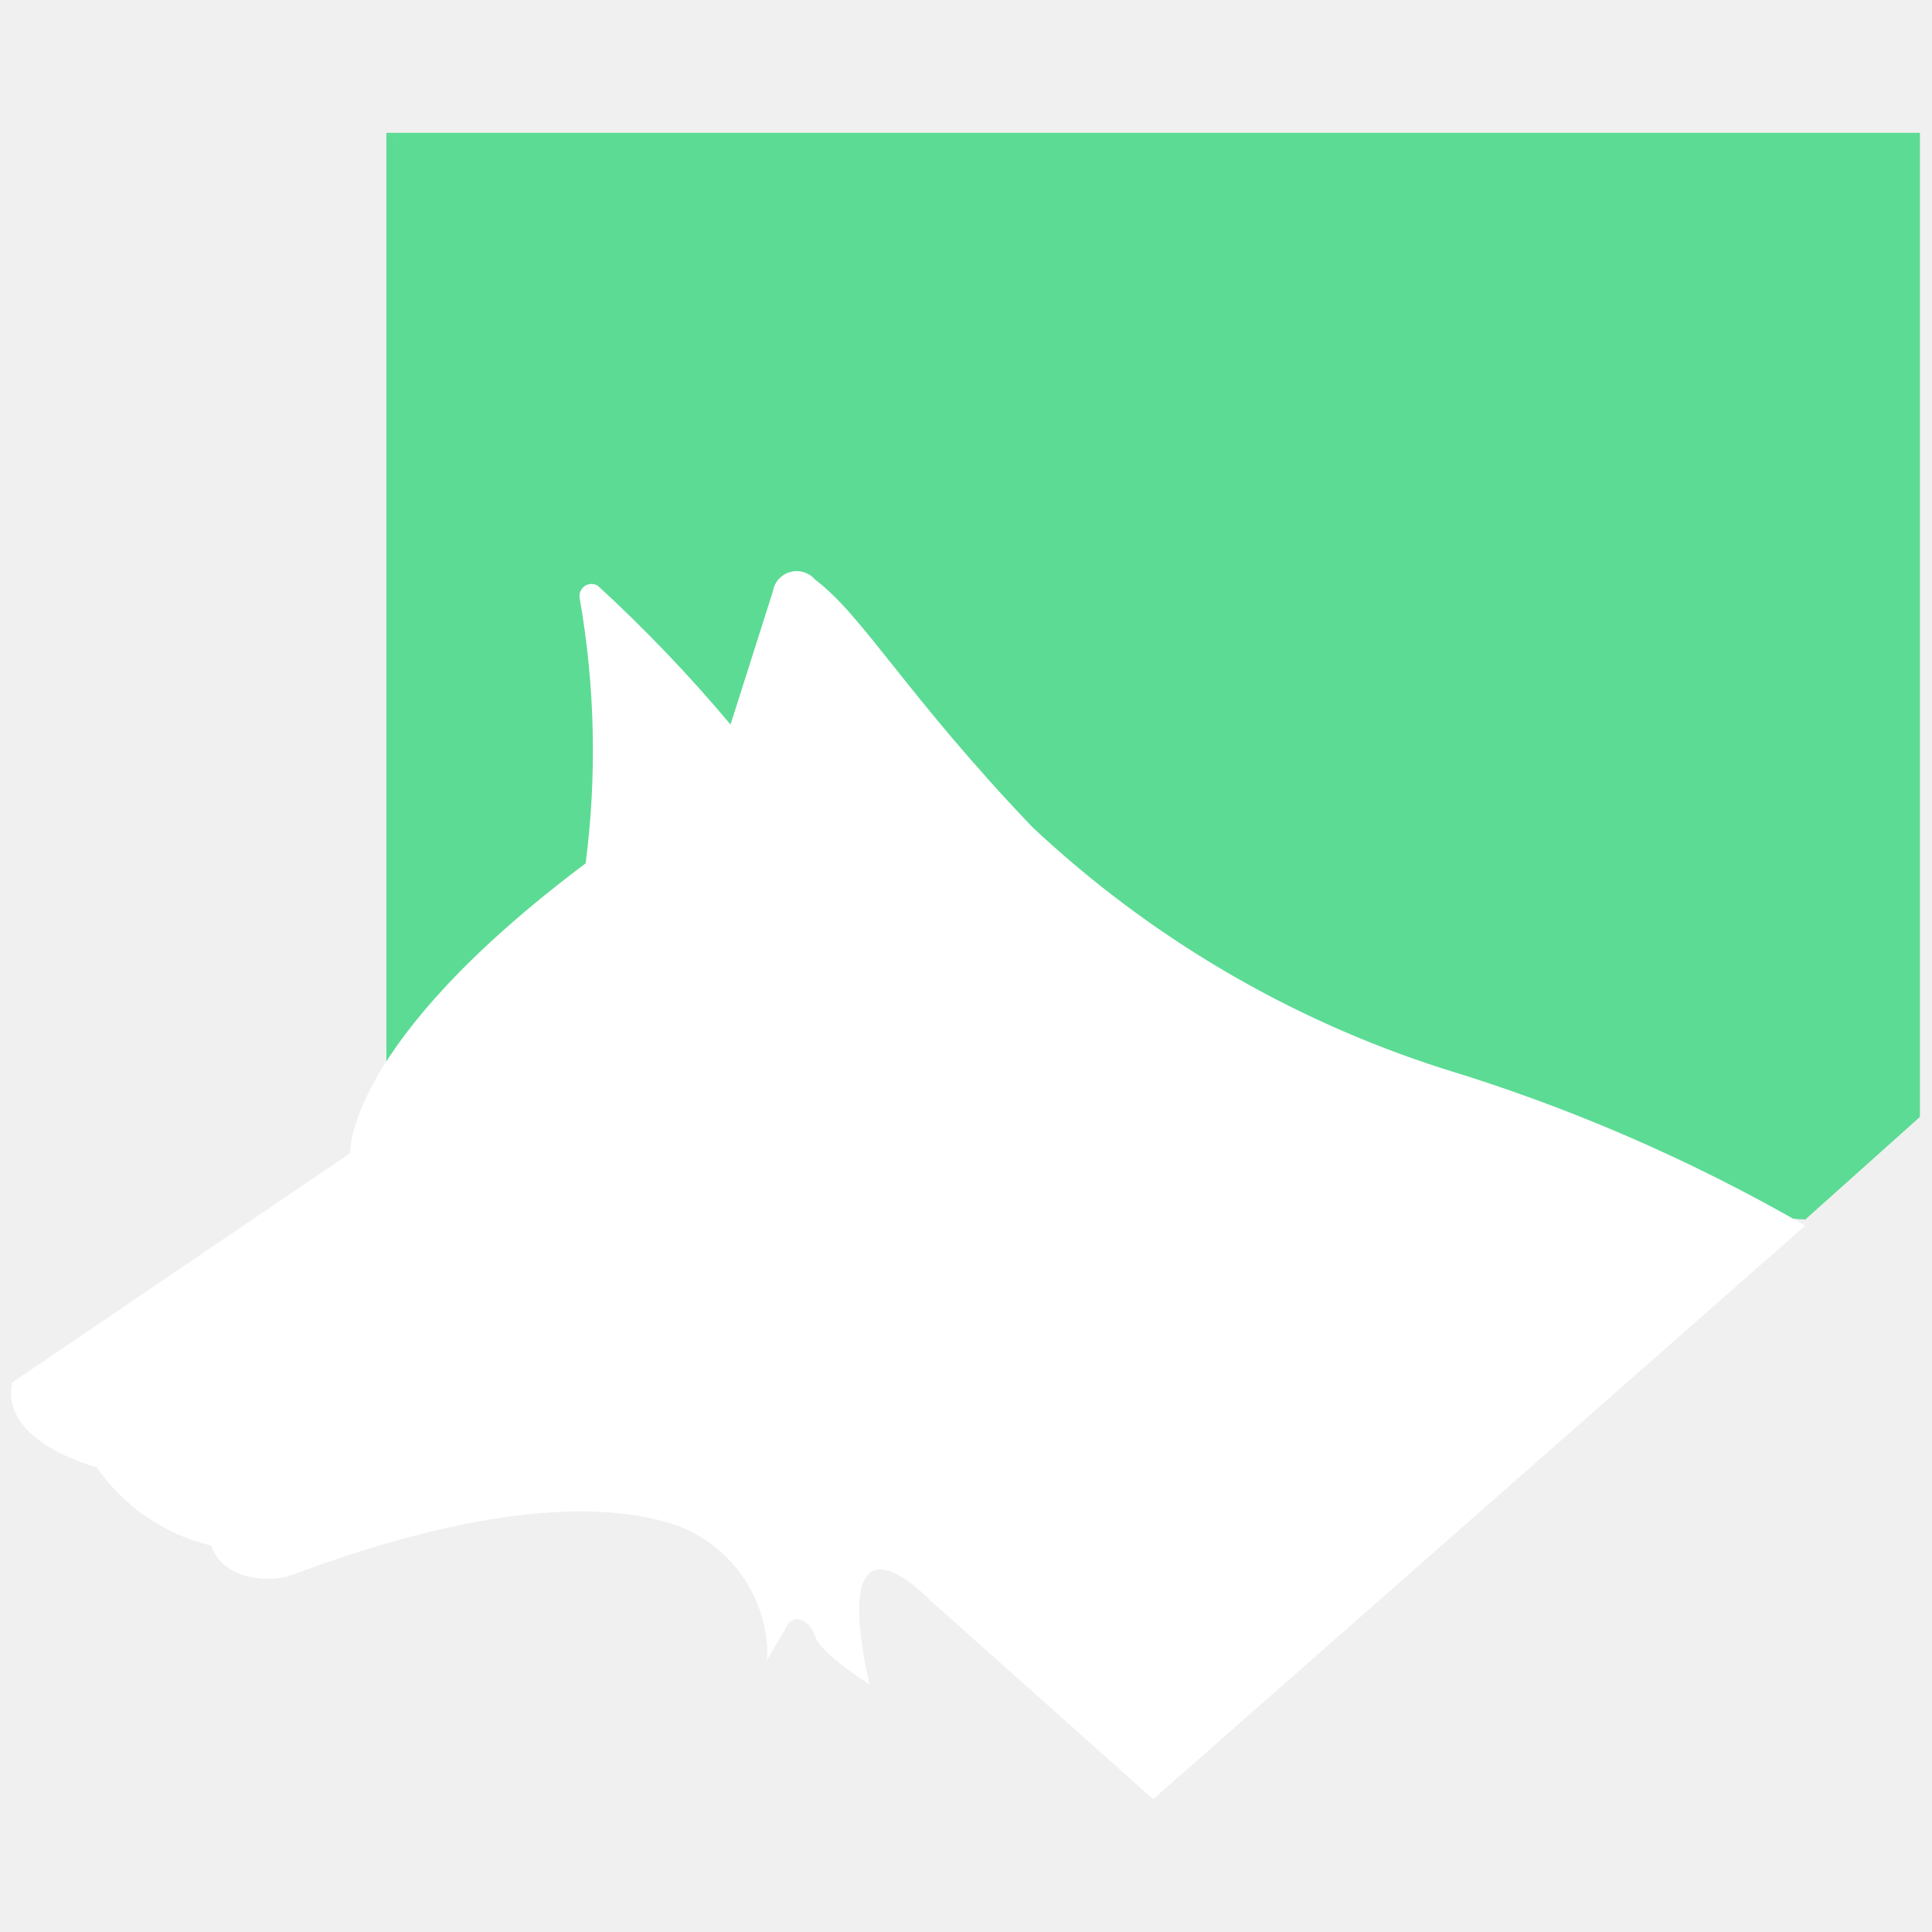
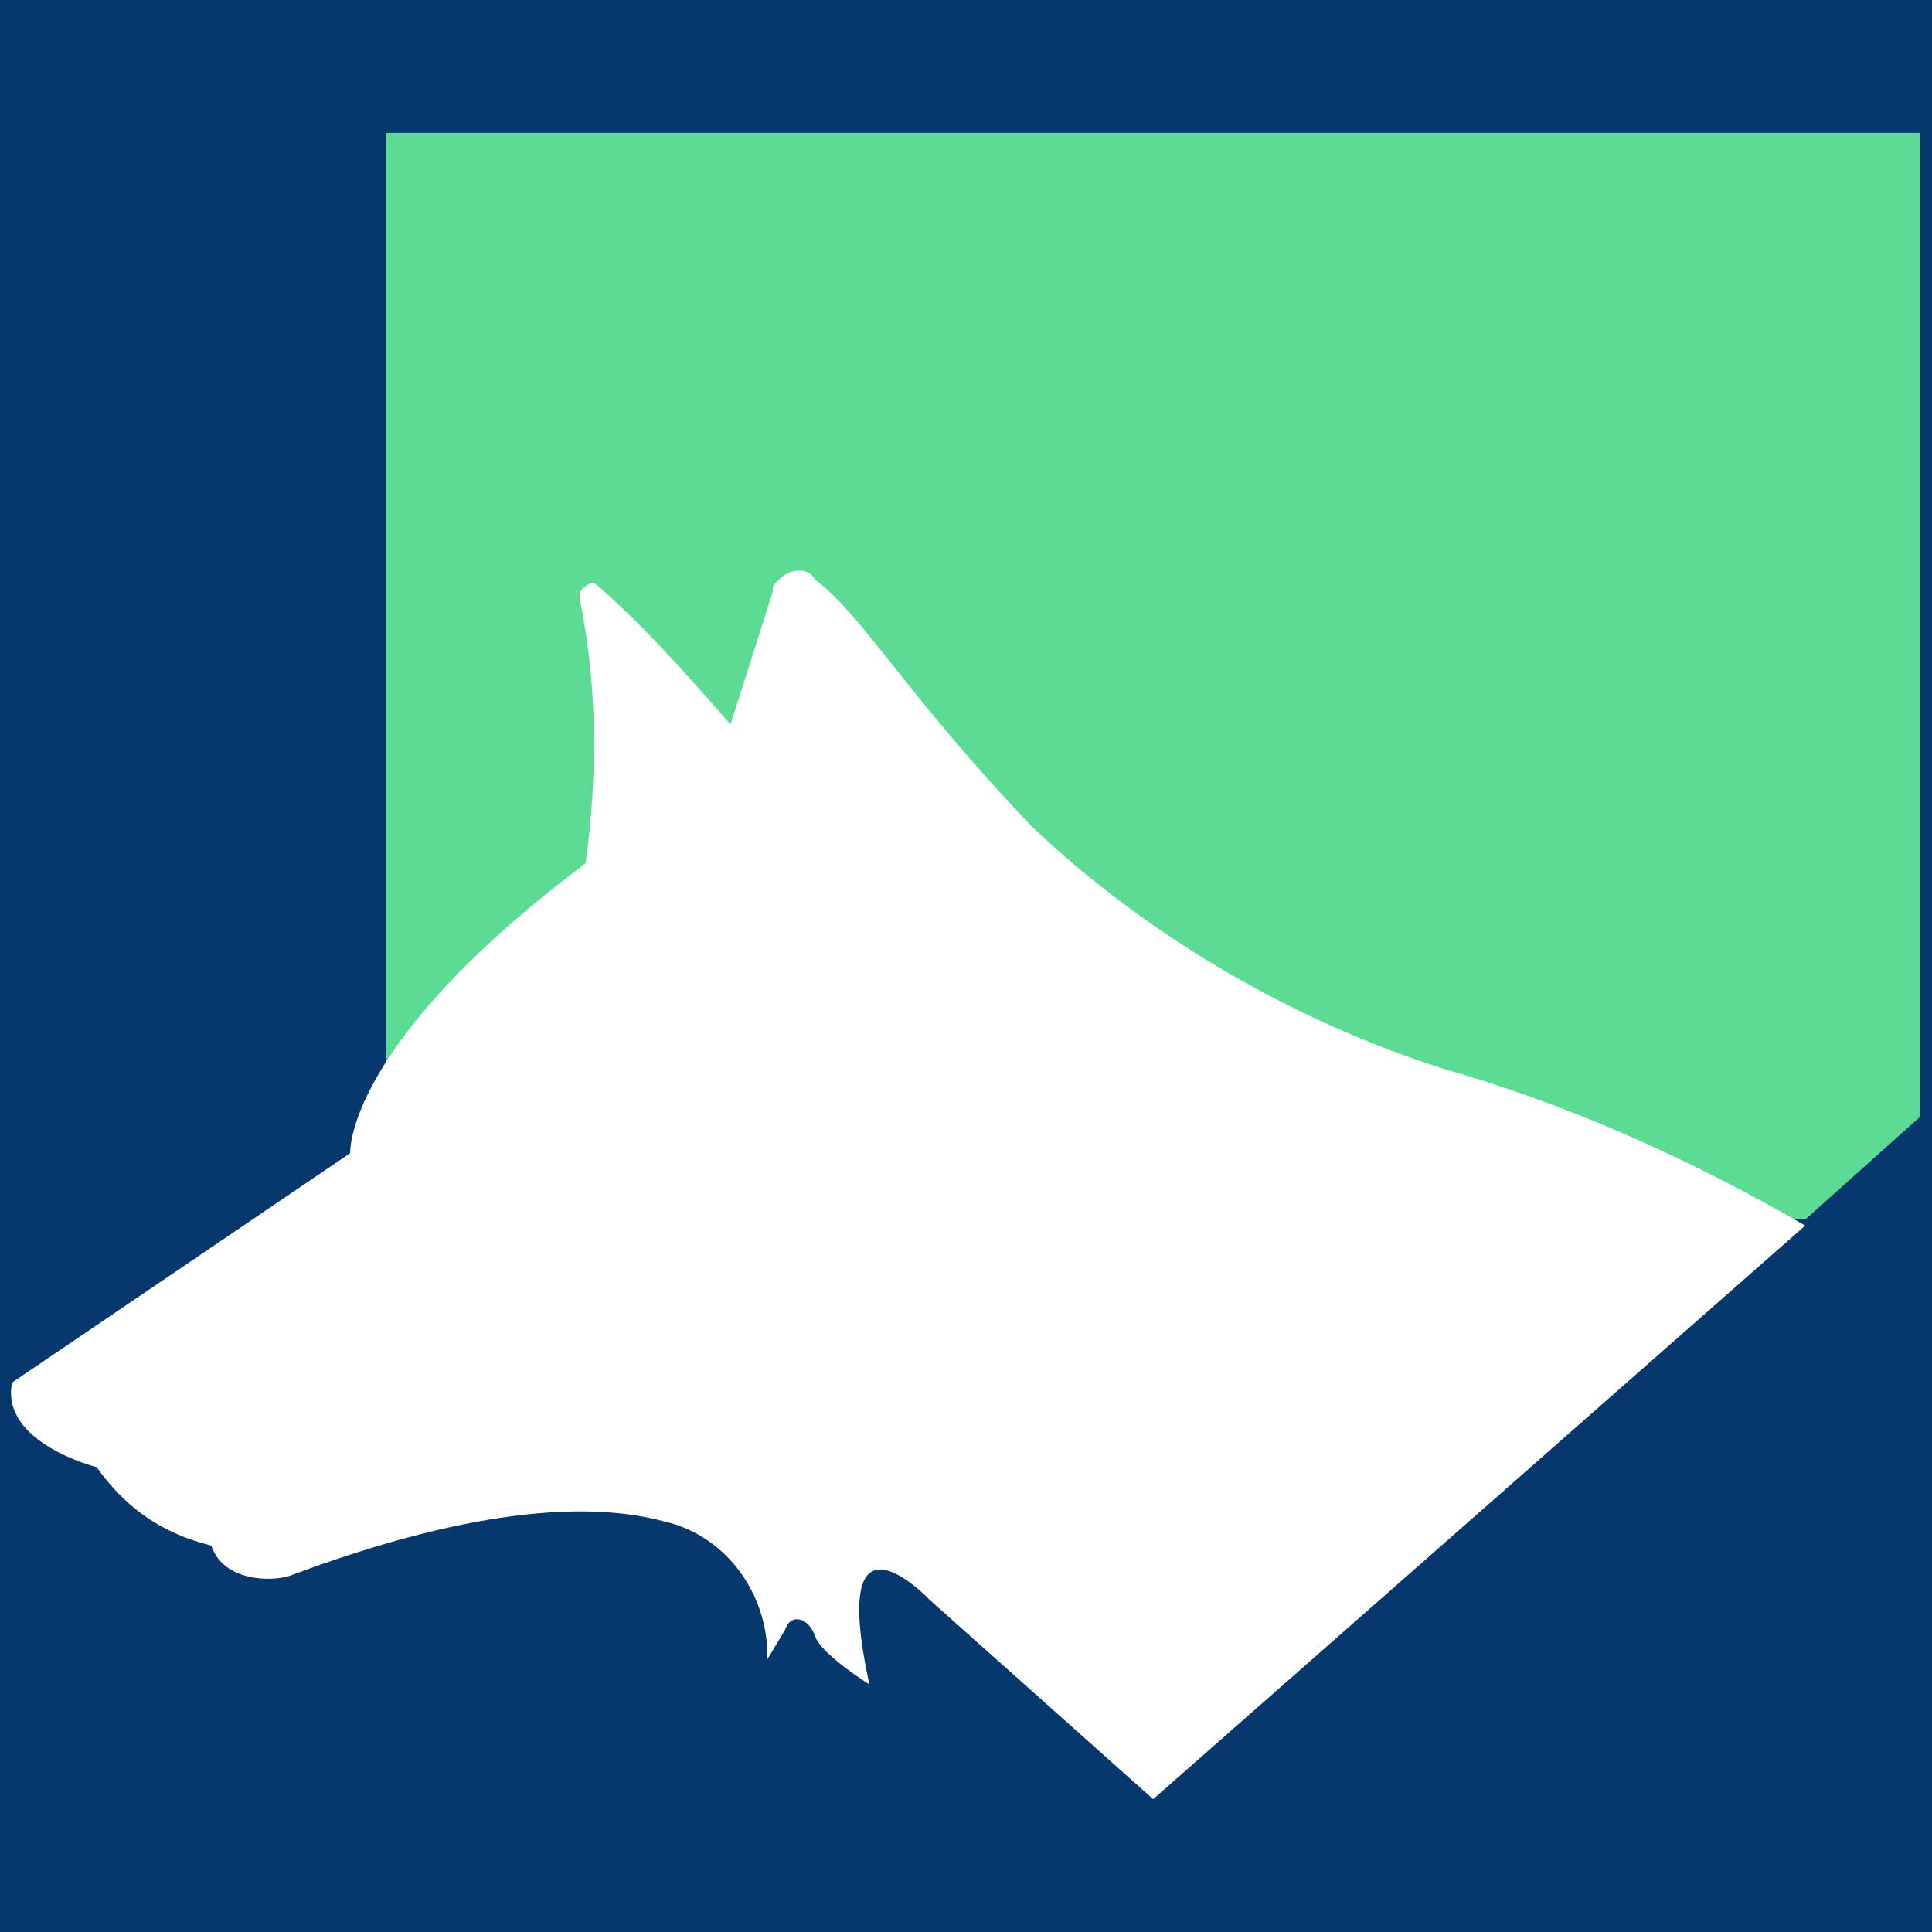
- <svg xmlns="http://www.w3.org/2000/svg" id="Layer_1" data-name="Layer 1" width="32" height="32" viewBox="0 0 32 32">
-   <path d="M6.4,2.2c9.7,6.6,19.5,13.3,25.4,16.3V2.2Z" fill="#5cdb94" />
-   <polygon points="26.3 15 26.3 12.4 30 12.4 30 8 26.3 8 26.3 4.3 21.9 4.3 21.9 8 18.3 8 18.3 9.8 6.4 2.2 6.4 18.5 29.9 20.2 31.8 18.5 26.3 15" fill="#5cdb94" />
-   <path d="M15.4,26.5l3.7,3.3,10.8-9.5a28.7,28.7,0,0,0-6-2.6,17.9,17.9,0,0,1-6.8-4c-2.1-2.2-2.8-3.5-3.6-4.1a.4.4,0,0,0-.7.2l-.7,2.2A24.5,24.5,0,0,0,9.9,9.7a.2.2,0,0,0-.3.2,14.6,14.6,0,0,1,.1,4.4c-4,3-3.9,4.8-3.9,4.8L.2,22.9c-.2,1,1.4,1.4,1.4,1.4a3.2,3.2,0,0,0,1.9,1.3c.2.6,1,.6,1.3.5,3.2-1.2,5.1-1.2,6.2-.9a2.3,2.3,0,0,1,1.7,2,1.4,1.4,0,0,1,0,.3L13,27c.1-.3.4-.2.5.1s.9.8.9.8C13.7,24.7,15.4,26.5,15.4,26.5Z" fill="#fff" />
+ <svg xmlns="http://www.w3.org/2000/svg" version="1.1" id="Layer_1" x="0px" y="0px" viewBox="0 0 32 32" style="enable-background:new 0 0 32 32;" xml:space="preserve">
+   <style type="text/css">
+ 	.st0{fill:#06386E;}
+ 	.st1{fill:#5CDB94;}
+ 	.st2{fill:#FFFFFF;}
+ </style>
+   <rect y="0" class="st0" width="32" height="32" />
+   <path class="st1" d="M6.4,2.2c9.7,6.6,19.5,13.3,25.4,16.3V2.2H6.4z" />
+   <polygon class="st1" points="26.3,15 26.3,12.4 30,12.4 30,8 26.3,8 26.3,4.3 21.9,4.3 21.9,8 18.3,8 18.3,9.8 6.4,2.2 6.4,18.5   29.9,20.2 31.8,18.5 " />
+   <path class="st2" d="M15.4,26.5l3.7,3.3l10.8-9.5c-1.9-1.1-3.9-2-6-2.6c-2.5-0.8-4.9-2.2-6.8-4c-2.1-2.2-2.8-3.5-3.6-4.1  c-0.1-0.2-0.4-0.2-0.6,0c-0.1,0.1-0.1,0.1-0.1,0.2L12.1,12c-0.7-0.8-1.4-1.6-2.2-2.3c-0.1-0.1-0.2,0-0.3,0.1c0,0,0,0.1,0,0.1  c0.3,1.5,0.3,2.9,0.1,4.4c-4,3-3.9,4.8-3.9,4.8l-5.6,3.8c-0.2,1,1.4,1.4,1.4,1.4c0.5,0.7,1.1,1.1,1.9,1.3c0.2,0.6,1,0.6,1.3,0.5  c3.2-1.2,5.1-1.2,6.2-0.9c0.9,0.2,1.6,1,1.7,2c0,0.1,0,0.2,0,0.3L13,27c0.1-0.3,0.4-0.2,0.5,0.1s0.9,0.8,0.9,0.8  C13.7,24.7,15.4,26.5,15.4,26.5z" />
</svg>
